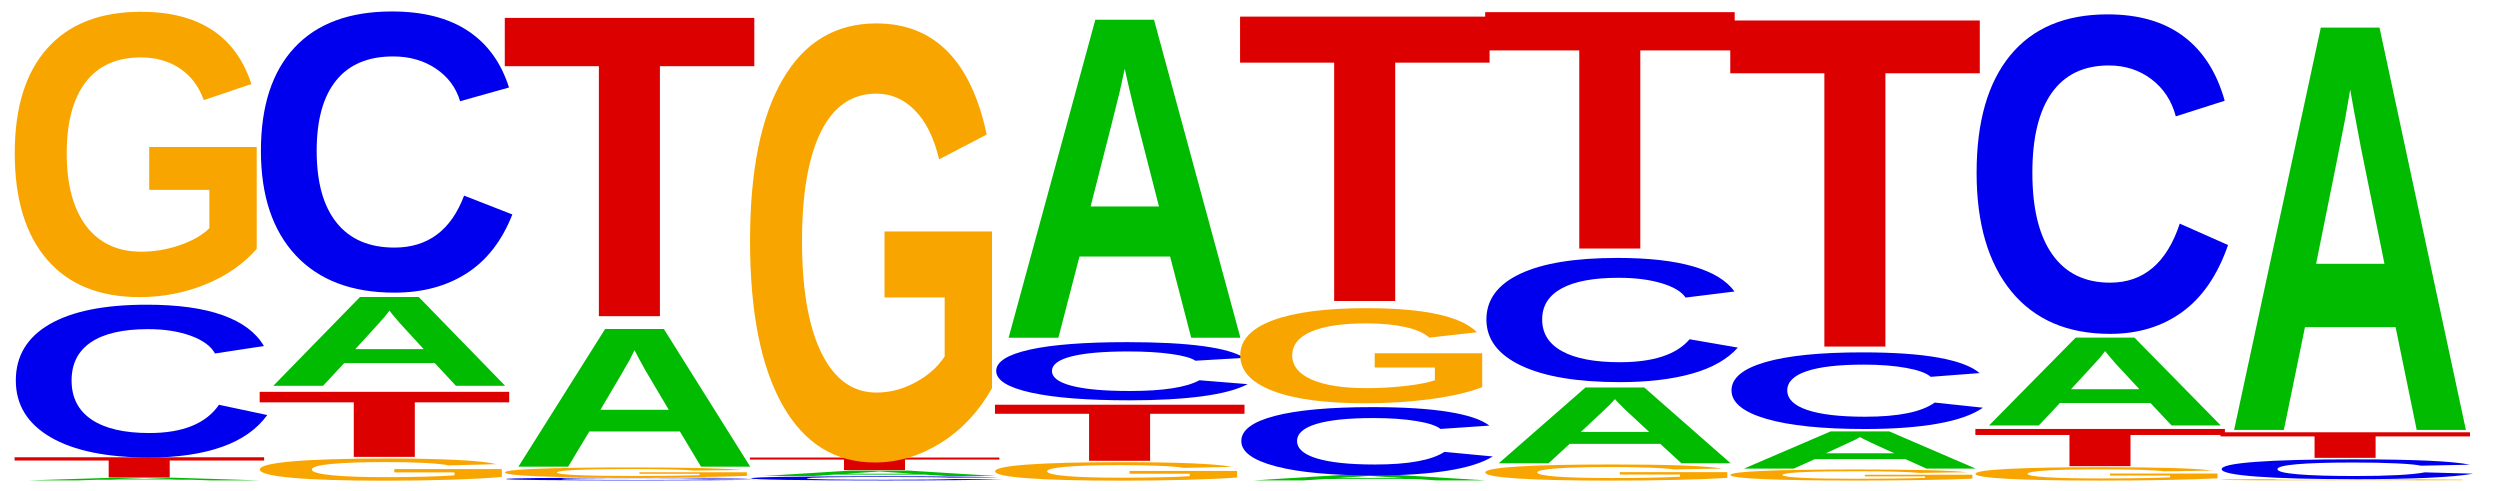
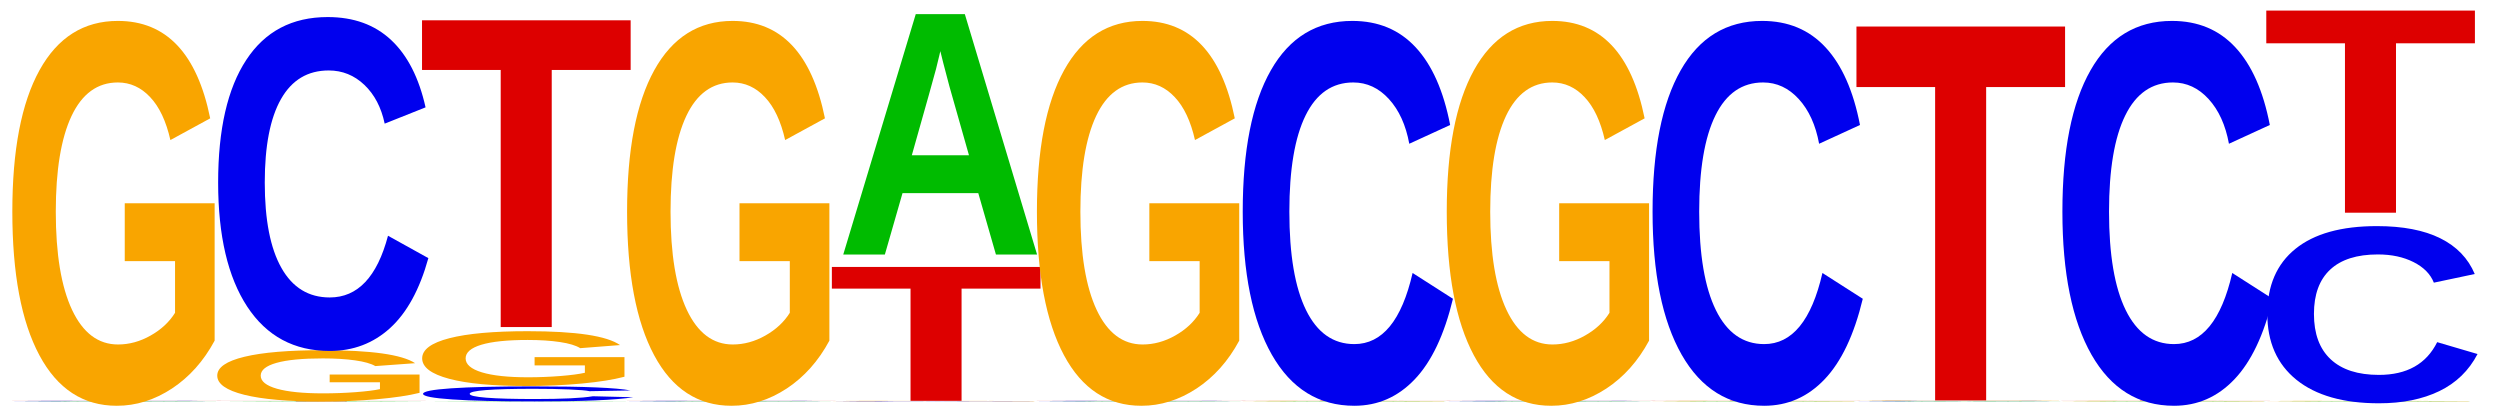
- <svg width="255" height="50">
+ <svg width="305" height="50">
  <g font-family="Arial" font-weight="bold" font-size="66.5">
-     <text fill="#00BB00" x="0" y="0" transform="matrix(0.53,0,0,0.006,2,49)">A</text>
-     <text fill="#DD0000" x="0" y="0" transform="matrix(0.65,0,0,0.045,1,48.7)">T</text>
-     <text fill="#0000EE" x="0" y="0" transform="matrix(0.59,0,0,0.331,0,46.45)">C</text>
-     <text fill="#F9A500" x="0" y="0" transform="matrix(0.55,0,0,0.618,0,29.9)">G</text>
-     <text fill="#F9A500" x="0" y="0" transform="matrix(0.55,0,0,0.048,25,49)">G</text>
-     <text fill="#DD0000" x="0" y="0" transform="matrix(0.65,0,0,0.145,26,46.6)">T</text>
-     <text fill="#00BB00" x="0" y="0" transform="matrix(0.53,0,0,0.198,27,39.35)">A</text>
-     <text fill="#0000EE" x="0" y="0" transform="matrix(0.59,0,0,0.609,25,29.45)">C</text>
-     <text fill="#0000EE" x="0" y="0" transform="matrix(0.59,0,0,0.006,50,49)">C</text>
-     <text fill="#F9A500" x="0" y="0" transform="matrix(0.55,0,0,0.022,50,48.7)">G</text>
-     <text fill="#00BB00" x="0" y="0" transform="matrix(0.53,0,0,0.307,52,47.6)">A</text>
-     <text fill="#DD0000" x="0" y="0" transform="matrix(0.65,0,0,0.665,51,32.25)">T</text>
-     <text fill="#0000EE" x="0" y="0" transform="matrix(0.59,0,0,0.009,75,49)">C</text>
-     <text fill="#00BB00" x="0" y="0" transform="matrix(0.53,0,0,0.012,77,48.55)">A</text>
-     <text fill="#DD0000" x="0" y="0" transform="matrix(0.65,0,0,0.028,76,47.95)">T</text>
-     <text fill="#F9A500" x="0" y="0" transform="matrix(0.55,0,0,0.951,75,46.55)">G</text>
-     <text fill="#F9A500" x="0" y="0" transform="matrix(0.55,0,0,0.040,100,49)">G</text>
-     <text fill="#DD0000" x="0" y="0" transform="matrix(0.65,0,0,0.125,101,47)">T</text>
-     <text fill="#0000EE" x="0" y="0" transform="matrix(0.59,0,0,0.126,100,40.75)">C</text>
-     <text fill="#00BB00" x="0" y="0" transform="matrix(0.53,0,0,0.709,102,34.45)">A</text>
-     <text fill="#00BB00" x="0" y="0" transform="matrix(0.53,0,0,0.012,127,49)">A</text>
-     <text fill="#0000EE" x="0" y="0" transform="matrix(0.59,0,0,0.148,125,48.4)">C</text>
-     <text fill="#F9A500" x="0" y="0" transform="matrix(0.55,0,0,0.206,125,41)">G</text>
-     <text fill="#DD0000" x="0" y="0" transform="matrix(0.65,0,0,0.634,126,30.7)">T</text>
-     <text fill="#F9A500" x="0" y="0" transform="matrix(0.55,0,0,0.035,150,49)">G</text>
-     <text fill="#00BB00" x="0" y="0" transform="matrix(0.53,0,0,0.169,152,47.25)">A</text>
-     <text fill="#0000EE" x="0" y="0" transform="matrix(0.59,0,0,0.269,150,38.8)">C</text>
-     <text fill="#DD0000" x="0" y="0" transform="matrix(0.65,0,0,0.527,151,25.35)">T</text>
-     <text fill="#F9A500" x="0" y="0" transform="matrix(0.55,0,0,0.024,175,49)">G</text>
-     <text fill="#00BB00" x="0" y="0" transform="matrix(0.53,0,0,0.083,177,47.8)">A</text>
-     <text fill="#0000EE" x="0" y="0" transform="matrix(0.59,0,0,0.166,175,43.65)">C</text>
-     <text fill="#DD0000" x="0" y="0" transform="matrix(0.65,0,0,0.727,176,35.35)">T</text>
-     <text fill="#F9A500" x="0" y="0" transform="matrix(0.55,0,0,0.029,200,49)">G</text>
-     <text fill="#DD0000" x="0" y="0" transform="matrix(0.65,0,0,0.083,201,47.55)">T</text>
-     <text fill="#00BB00" x="0" y="0" transform="matrix(0.53,0,0,0.196,202,43.4)">A</text>
-     <text fill="#0000EE" x="0" y="0" transform="matrix(0.59,0,0,0.692,200,33.6)">C</text>
-     <text fill="#F9A500" x="0" y="0" transform="matrix(0.55,0,0,0.003,225,49)">G</text>
-     <text fill="#0000EE" x="0" y="0" transform="matrix(0.59,0,0,0.043,225,48.85)">C</text>
-     <text fill="#DD0000" x="0" y="0" transform="matrix(0.65,0,0,0.057,226,46.7)">T</text>
-     <text fill="#00BB00" x="0" y="0" transform="matrix(0.53,0,0,0.897,227,43.85)">A</text>
+     <text fill="#00BB00" x="0" y="0" transform="matrix(0.53,0,0,0.001,2,49)">A</text>
+     <text fill="#0000EE" x="0" y="0" transform="matrix(0.59,0,0,0.001,0,48.95)">C</text>
+     <text fill="#DD0000" x="0" y="0" transform="matrix(0.65,0,0,0.001,1,48.9)">T</text>
+     <text fill="#F9A500" x="0" y="0" transform="matrix(0.55,0,0,0.997,0,48.85)">G</text>
+     <text fill="#00BB00" x="0" y="0" transform="matrix(0.53,0,0,0.001,27,49)">A</text>
+     <text fill="#DD0000" x="0" y="0" transform="matrix(0.65,0,0,0.001,26,48.95)">T</text>
+     <text fill="#F9A500" x="0" y="0" transform="matrix(0.55,0,0,0.133,25,48.9)">G</text>
+     <text fill="#0000EE" x="0" y="0" transform="matrix(0.59,0,0,0.865,25,42.25)">C</text>
+     <text fill="#00BB00" x="0" y="0" transform="matrix(0.53,0,0,0.001,52,49)">A</text>
+     <text fill="#0000EE" x="0" y="0" transform="matrix(0.59,0,0,0.039,50,48.95)">C</text>
+     <text fill="#F9A500" x="0" y="0" transform="matrix(0.55,0,0,0.142,50,47)">G</text>
+     <text fill="#DD0000" x="0" y="0" transform="matrix(0.65,0,0,0.818,51,39.9)">T</text>
+     <text fill="#00BB00" x="0" y="0" transform="matrix(0.53,0,0,0.001,77,49)">A</text>
+     <text fill="#0000EE" x="0" y="0" transform="matrix(0.59,0,0,0.001,75,48.95)">C</text>
+     <text fill="#DD0000" x="0" y="0" transform="matrix(0.65,0,0,0.001,76,48.9)">T</text>
+     <text fill="#F9A500" x="0" y="0" transform="matrix(0.55,0,0,0.997,75,48.85)">G</text>
+     <text fill="#0000EE" x="0" y="0" transform="matrix(0.59,0,0,0.001,100,49)">C</text>
+     <text fill="#F9A500" x="0" y="0" transform="matrix(0.55,0,0,0.001,100,48.95)">G</text>
+     <text fill="#DD0000" x="0" y="0" transform="matrix(0.65,0,0,0.357,101,48.9)">T</text>
+     <text fill="#00BB00" x="0" y="0" transform="matrix(0.53,0,0,0.641,102,31.05)">A</text>
+     <text fill="#00BB00" x="0" y="0" transform="matrix(0.53,0,0,0.001,127,49)">A</text>
+     <text fill="#0000EE" x="0" y="0" transform="matrix(0.59,0,0,0.001,125,48.95)">C</text>
+     <text fill="#DD0000" x="0" y="0" transform="matrix(0.65,0,0,0.001,126,48.9)">T</text>
+     <text fill="#F9A500" x="0" y="0" transform="matrix(0.55,0,0,0.997,125,48.85)">G</text>
+     <text fill="#00BB00" x="0" y="0" transform="matrix(0.53,0,0,0.001,152,49)">A</text>
+     <text fill="#F9A500" x="0" y="0" transform="matrix(0.55,0,0,0.001,150,48.95)">G</text>
+     <text fill="#DD0000" x="0" y="0" transform="matrix(0.65,0,0,0.001,151,48.9)">T</text>
+     <text fill="#0000EE" x="0" y="0" transform="matrix(0.59,0,0,0.997,150,48.85)">C</text>
+     <text fill="#00BB00" x="0" y="0" transform="matrix(0.53,0,0,0.001,177,49)">A</text>
+     <text fill="#0000EE" x="0" y="0" transform="matrix(0.59,0,0,0.001,175,48.95)">C</text>
+     <text fill="#DD0000" x="0" y="0" transform="matrix(0.65,0,0,0.001,176,48.9)">T</text>
+     <text fill="#F9A500" x="0" y="0" transform="matrix(0.55,0,0,0.997,175,48.85)">G</text>
+     <text fill="#00BB00" x="0" y="0" transform="matrix(0.53,0,0,0.001,202,49)">A</text>
+     <text fill="#F9A500" x="0" y="0" transform="matrix(0.55,0,0,0.001,200,48.95)">G</text>
+     <text fill="#DD0000" x="0" y="0" transform="matrix(0.65,0,0,0.001,201,48.9)">T</text>
+     <text fill="#0000EE" x="0" y="0" transform="matrix(0.59,0,0,0.997,200,48.85)">C</text>
+     <text fill="#00BB00" x="0" y="0" transform="matrix(0.53,0,0,0.001,227,49)">A</text>
+     <text fill="#0000EE" x="0" y="0" transform="matrix(0.59,0,0,0.001,225,48.95)">C</text>
+     <text fill="#F9A500" x="0" y="0" transform="matrix(0.55,0,0,0.001,225,48.9)">G</text>
+     <text fill="#DD0000" x="0" y="0" transform="matrix(0.65,0,0,0.997,226,48.85)">T</text>
+     <text fill="#00BB00" x="0" y="0" transform="matrix(0.53,0,0,0.001,252,49)">A</text>
+     <text fill="#F9A500" x="0" y="0" transform="matrix(0.55,0,0,0.001,250,48.95)">G</text>
+     <text fill="#DD0000" x="0" y="0" transform="matrix(0.65,0,0,0.001,251,48.9)">T</text>
+     <text fill="#0000EE" x="0" y="0" transform="matrix(0.59,0,0,0.997,250,48.85)">C</text>
+     <text fill="#00BB00" x="0" y="0" transform="matrix(0.53,0,0,0.001,277,49)">A</text>
+     <text fill="#F9A500" x="0" y="0" transform="matrix(0.55,0,0,0.001,275,48.95)">G</text>
+     <text fill="#0000EE" x="0" y="0" transform="matrix(0.59,0,0,0.459,275,48.9)">C</text>
+     <text fill="#DD0000" x="0" y="0" transform="matrix(0.65,0,0,0.539,276,25.95)">T</text>
  </g>
</svg>
